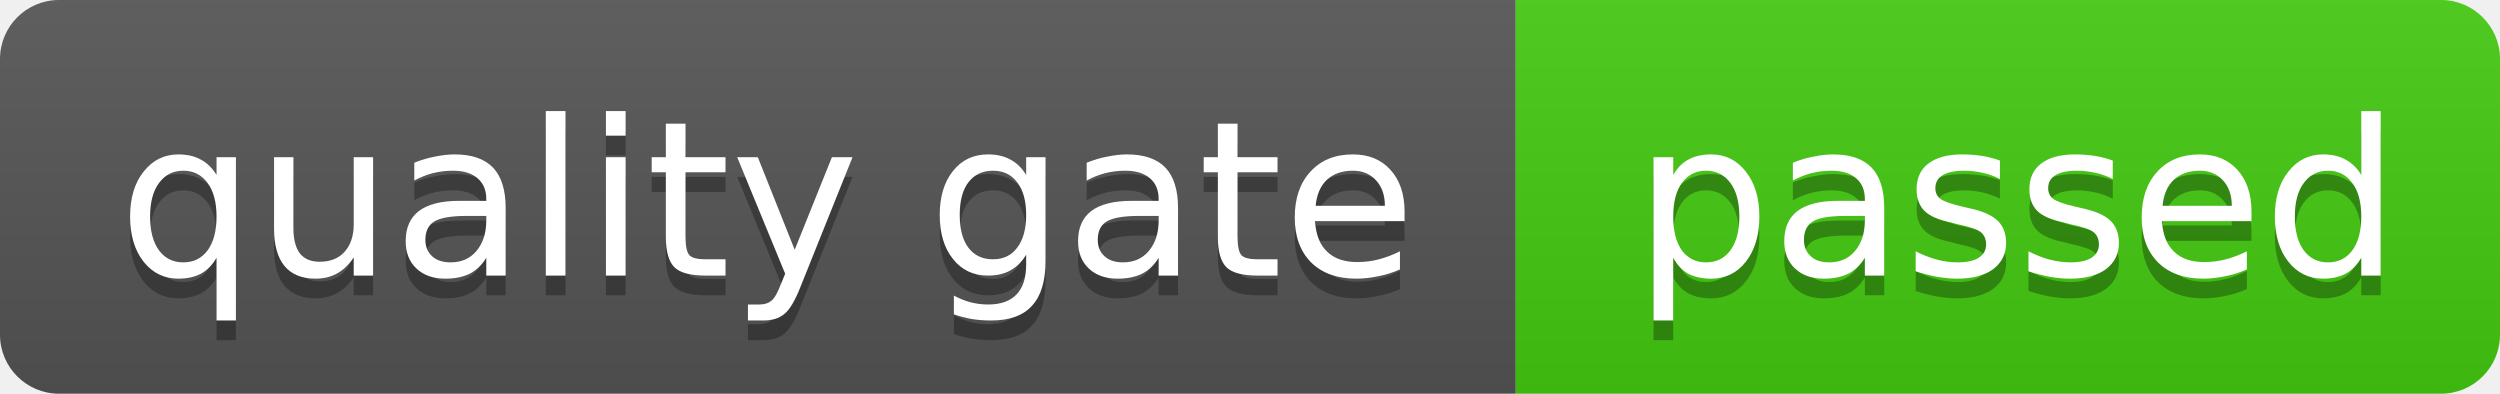
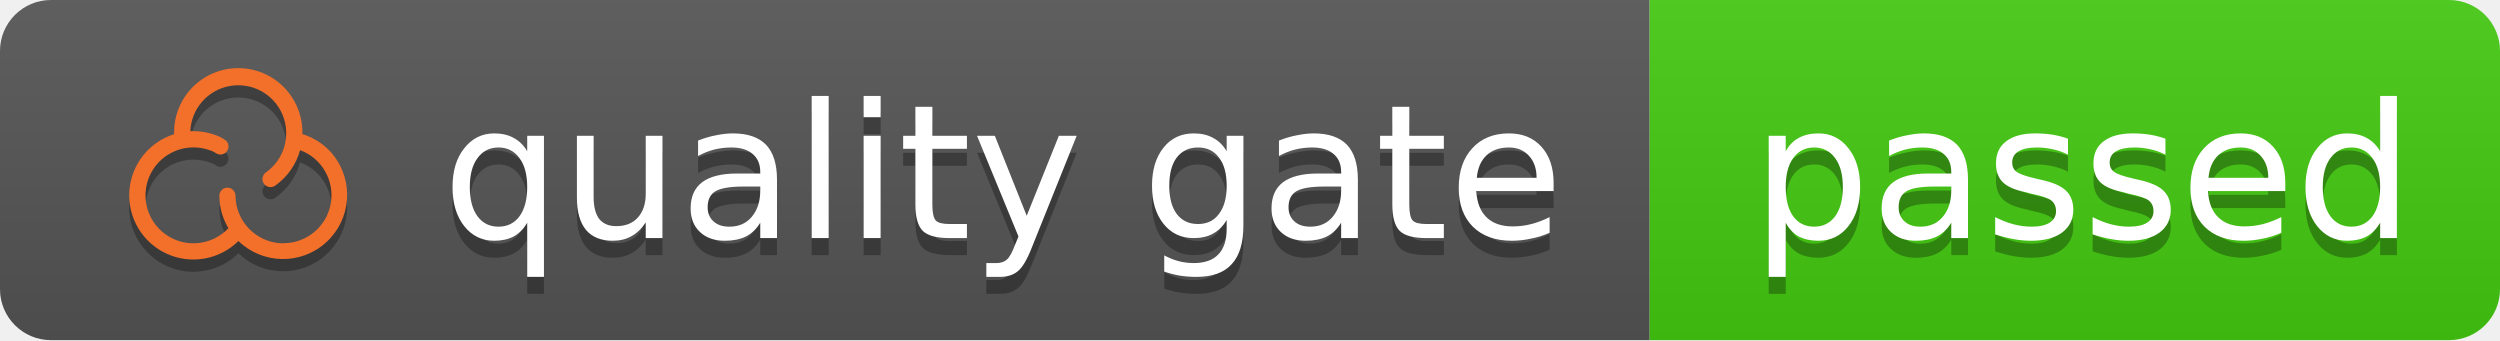
- <svg xmlns="http://www.w3.org/2000/svg" height="20" width="127">
+ <svg xmlns="http://www.w3.org/2000/svg" height="20" width="147">
  <linearGradient id="b" x2="0" y2="100%">
    <stop offset="0" stop-color="#bbb" stop-opacity=".1" />
    <stop offset="1" stop-opacity=".1" />
  </linearGradient>
  <clipPath id="a">
-     <rect width="127" height="20" rx="3" fill="#fff" />
+     <rect width="147" height="20" rx="3" fill="#fff" />
  </clipPath>
  <g clip-path="url(#a)">
-     <rect fill="#555" height="20" width="77" />
-     <rect fill="#4c1" height="20" width="50" x="77" />
-     <rect fill="url(#b)" height="20" width="127" />
+     <rect fill="#555" height="20" width="97" />
+     <rect fill="#4c1" height="20" width="50" x="97" />
+     <rect fill="url(#b)" height="20" width="147" />
  </g>
  <g fill="#fff" font-family="DejaVu Sans,Verdana,Geneva,sans-serif" font-size="11" text-anchor="left">
-     <text x="6" y="15" fill="#010101" fill-opacity=".3">quality gate</text>
-     <text x="6" y="14">quality gate</text>
-     <text x="83" y="15" fill="#010101" fill-opacity=".3">passed</text>
-     <text x="83" y="14">passed</text>
+     <text x="26" y="15" fill="#010101" fill-opacity=".3">quality gate</text>
+     <text x="26" y="14">quality gate</text>
+     <text x="103" y="15" fill="#010101" fill-opacity=".3">passed</text>
+     <text x="103" y="14">passed</text>
  </g>
+   <path fill="#010101" fill-opacity=".3" d="M19.587 9.817A3.789 3.789 0 0 0 17.78 8.603v-.044a3.772 3.772 0 1 0-7.543 0v.051a3.772 3.772 0 1 0 3.783 6.282 3.771 3.771 0 0 0 5.564-5.069zm-2.918 5.212a2.825 2.825 0 0 1-2.822-2.821.475.475 0 0 0-.949 0 3.749 3.749 0 0 0 .532 1.93 2.82 2.82 0 1 1-1.081-4.578h.012a1.32 1.32 0 0 1 .308.147.475.475 0 0 0 .617-.721 2.127 2.127 0 0 0-.614-.324 3.759 3.759 0 0 0-1.299-.23h-.182a2.821 2.821 0 1 1 4.455 2.419.475.475 0 1 0 .551.773 3.783 3.783 0 0 0 1.448-2.074 2.822 2.822 0 0 1-.976 5.47z" />
+   <path fill="#f3702a" d="M19.587 9.097A3.789 3.789 0 0 0 17.78 7.883v-.044a3.772 3.772 0 1 0-7.543 0v.051a3.772 3.772 0 1 0 3.783 6.282 3.771 3.771 0 0 0 5.564-5.069zm-2.918 5.212a2.825 2.825 0 0 1-2.822-2.821.475.475 0 0 0-.949 0 3.749 3.749 0 0 0 .532 1.93 2.82 2.82 0 1 1-1.081-4.578h.012a1.32 1.32 0 0 1 .308.147.475.475 0 0 0 .617-.721 2.127 2.127 0 0 0-.614-.324 3.759 3.759 0 0 0-1.299-.23h-.182a2.821 2.821 0 1 1 4.455 2.419.475.475 0 1 0 .551.773 3.783 3.783 0 0 0 1.448-2.074 2.822 2.822 0 0 1-.976 5.47z" />
</svg>
